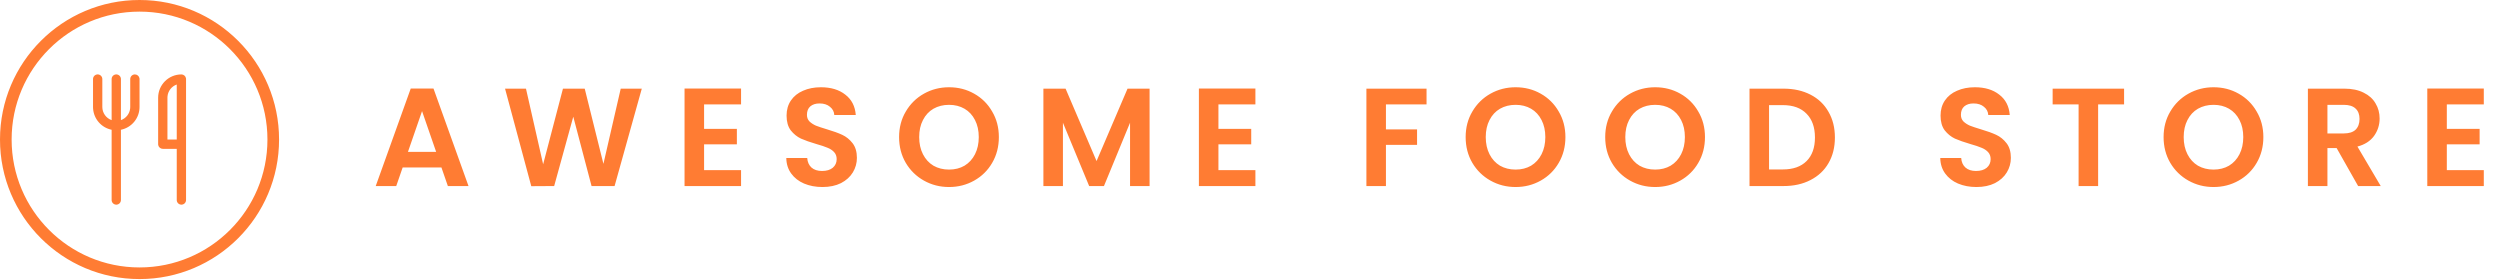
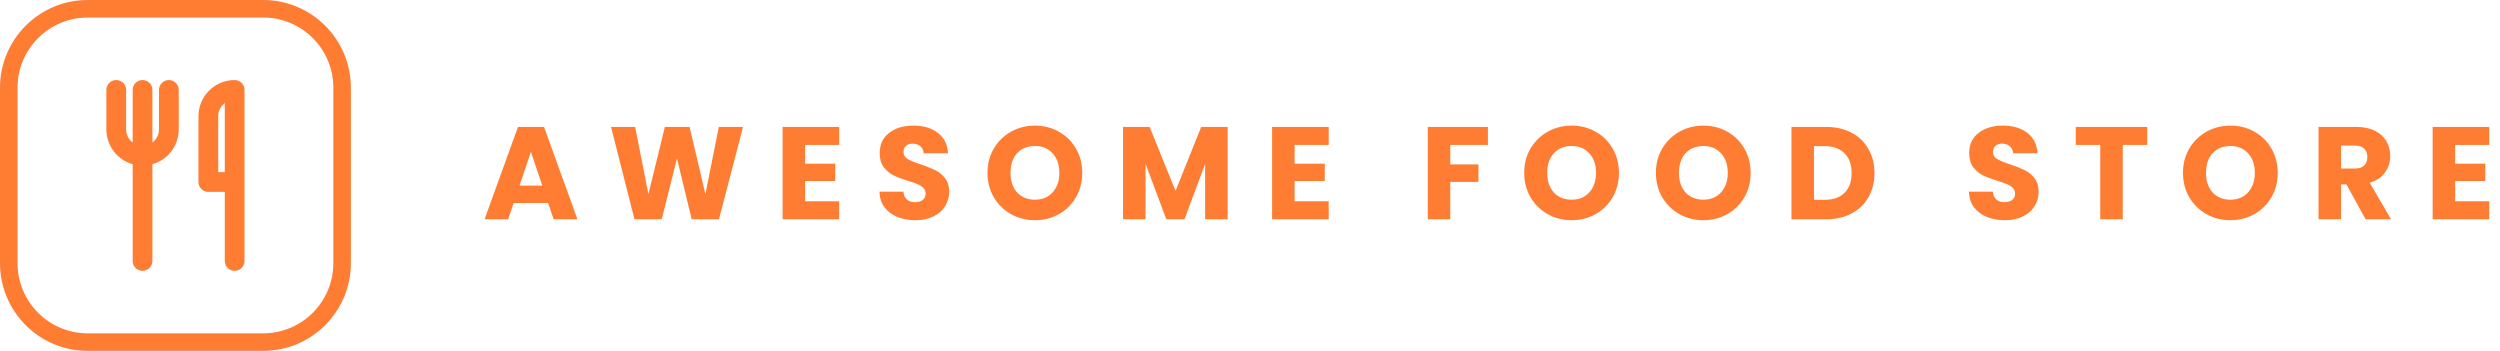
- <svg xmlns="http://www.w3.org/2000/svg" width="215" height="24" viewBox="0 0 215 24" fill="none">
-   <path d="M11.6 6.4C11.694 6.4 11.784 6.433 11.856 6.493C11.928 6.553 11.977 6.636 11.994 6.728L12 6.8V9.2C12 9.661 11.841 10.108 11.549 10.465C11.258 10.822 10.852 11.068 10.4 11.16V17.2C10.4 17.3 10.363 17.396 10.296 17.47C10.228 17.544 10.136 17.59 10.036 17.599C9.937 17.608 9.837 17.579 9.758 17.519C9.678 17.458 9.624 17.37 9.606 17.272L9.6 17.2V11.16C9.171 11.072 8.783 10.847 8.495 10.517C8.207 10.188 8.035 9.773 8.005 9.337L8 9.2V6.8C8 6.7 8.037 6.604 8.104 6.53C8.172 6.456 8.264 6.41 8.364 6.401C8.463 6.392 8.563 6.42 8.642 6.481C8.722 6.541 8.776 6.63 8.794 6.728L8.8 6.8V9.2C8.8 9.448 8.877 9.69 9.02 9.893C9.163 10.096 9.366 10.249 9.6 10.332V6.8C9.6 6.7 9.637 6.604 9.704 6.53C9.772 6.456 9.864 6.41 9.964 6.401C10.063 6.392 10.163 6.42 10.242 6.481C10.322 6.541 10.376 6.63 10.394 6.728L10.4 6.8V10.331C10.83 10.179 11.148 9.789 11.194 9.319L11.2 9.2V6.8C11.2 6.694 11.242 6.592 11.317 6.517C11.392 6.442 11.494 6.4 11.6 6.4ZM15.6 6.4C15.694 6.4 15.784 6.433 15.856 6.493C15.928 6.553 15.977 6.636 15.994 6.728L16 6.8V17.2C16 17.3 15.963 17.396 15.896 17.47C15.828 17.544 15.736 17.59 15.636 17.599C15.537 17.608 15.437 17.579 15.358 17.519C15.278 17.458 15.224 17.37 15.206 17.272L15.2 17.2V12.8H14C13.906 12.8 13.816 12.767 13.744 12.707C13.672 12.647 13.623 12.564 13.606 12.472L13.6 12.4V8.4C13.6 7.869 13.811 7.361 14.186 6.986C14.561 6.611 15.07 6.4 15.6 6.4ZM15.2 12V7.268C14.77 7.42 14.452 7.81 14.406 8.281L14.4 8.4V12H15.2Z" fill="#FF7C33" />
-   <rect x="0.5" y="0.5" width="23" height="23" rx="11.5" stroke="#FF7C33" />
-   <path d="M37.964 14.404H34.628L34.076 16H32.312L35.324 7.612H37.28L40.292 16H38.516L37.964 14.404ZM37.508 13.06L36.296 9.556L35.084 13.06H37.508ZM55.194 7.624L52.854 16H50.874L49.302 10.036L47.658 16L45.69 16.012L43.434 7.624H45.234L46.71 14.128L48.414 7.624H50.286L51.894 14.092L53.382 7.624H55.194ZM60.551 8.98V11.08H63.371V12.412H60.551V14.632H63.731V16H58.871V7.612H63.731V8.98H60.551ZM70.73 16.084C70.145 16.084 69.618 15.984 69.145 15.784C68.681 15.584 68.314 15.296 68.041 14.92C67.769 14.544 67.629 14.1 67.621 13.588H69.421C69.445 13.932 69.566 14.204 69.781 14.404C70.005 14.604 70.309 14.704 70.694 14.704C71.085 14.704 71.394 14.612 71.618 14.428C71.841 14.236 71.954 13.988 71.954 13.684C71.954 13.436 71.877 13.232 71.725 13.072C71.573 12.912 71.382 12.788 71.15 12.7C70.925 12.604 70.614 12.5 70.213 12.388C69.669 12.228 69.225 12.072 68.882 11.92C68.546 11.76 68.254 11.524 68.005 11.212C67.766 10.892 67.645 10.468 67.645 9.94C67.645 9.444 67.769 9.012 68.017 8.644C68.266 8.276 68.614 7.996 69.061 7.804C69.51 7.604 70.022 7.504 70.597 7.504C71.462 7.504 72.162 7.716 72.698 8.14C73.242 8.556 73.541 9.14 73.597 9.892H71.749C71.734 9.604 71.609 9.368 71.377 9.184C71.153 8.992 70.853 8.896 70.478 8.896C70.15 8.896 69.885 8.98 69.686 9.148C69.493 9.316 69.397 9.56 69.397 9.88C69.397 10.104 69.469 10.292 69.614 10.444C69.766 10.588 69.95 10.708 70.165 10.804C70.389 10.892 70.701 10.996 71.102 11.116C71.645 11.276 72.09 11.436 72.433 11.596C72.778 11.756 73.073 11.996 73.322 12.316C73.57 12.636 73.694 13.056 73.694 13.576C73.694 14.024 73.578 14.44 73.346 14.824C73.114 15.208 72.773 15.516 72.326 15.748C71.877 15.972 71.346 16.084 70.73 16.084ZM81.618 16.084C80.834 16.084 80.114 15.9 79.458 15.532C78.802 15.164 78.282 14.656 77.898 14.008C77.514 13.352 77.322 12.612 77.322 11.788C77.322 10.972 77.514 10.24 77.898 9.592C78.282 8.936 78.802 8.424 79.458 8.056C80.114 7.688 80.834 7.504 81.618 7.504C82.41 7.504 83.13 7.688 83.778 8.056C84.434 8.424 84.95 8.936 85.326 9.592C85.71 10.24 85.902 10.972 85.902 11.788C85.902 12.612 85.71 13.352 85.326 14.008C84.95 14.656 84.434 15.164 83.778 15.532C83.122 15.9 82.402 16.084 81.618 16.084ZM81.618 14.584C82.122 14.584 82.566 14.472 82.95 14.248C83.334 14.016 83.634 13.688 83.85 13.264C84.066 12.84 84.174 12.348 84.174 11.788C84.174 11.228 84.066 10.74 83.85 10.324C83.634 9.9 83.334 9.576 82.95 9.352C82.566 9.128 82.122 9.016 81.618 9.016C81.114 9.016 80.666 9.128 80.274 9.352C79.89 9.576 79.59 9.9 79.374 10.324C79.158 10.74 79.05 11.228 79.05 11.788C79.05 12.348 79.158 12.84 79.374 13.264C79.59 13.688 79.89 14.016 80.274 14.248C80.666 14.472 81.114 14.584 81.618 14.584ZM98.864 7.624V16H97.184V10.552L94.94 16H93.668L91.412 10.552V16H89.732V7.624H91.64L94.304 13.852L96.968 7.624H98.864ZM104.785 8.98V11.08H107.605V12.412H104.785V14.632H107.965V16H103.105V7.612H107.965V8.98H104.785ZM122.683 7.624V8.98H119.191V11.128H121.867V12.46H119.191V16H117.511V7.624H122.683ZM130.342 16.084C129.558 16.084 128.838 15.9 128.182 15.532C127.526 15.164 127.006 14.656 126.622 14.008C126.238 13.352 126.046 12.612 126.046 11.788C126.046 10.972 126.238 10.24 126.622 9.592C127.006 8.936 127.526 8.424 128.182 8.056C128.838 7.688 129.558 7.504 130.342 7.504C131.134 7.504 131.854 7.688 132.502 8.056C133.158 8.424 133.674 8.936 134.05 9.592C134.434 10.24 134.626 10.972 134.626 11.788C134.626 12.612 134.434 13.352 134.05 14.008C133.674 14.656 133.158 15.164 132.502 15.532C131.846 15.9 131.126 16.084 130.342 16.084ZM130.342 14.584C130.846 14.584 131.29 14.472 131.674 14.248C132.058 14.016 132.358 13.688 132.574 13.264C132.79 12.84 132.898 12.348 132.898 11.788C132.898 11.228 132.79 10.74 132.574 10.324C132.358 9.9 132.058 9.576 131.674 9.352C131.29 9.128 130.846 9.016 130.342 9.016C129.838 9.016 129.39 9.128 128.998 9.352C128.614 9.576 128.314 9.9 128.098 10.324C127.882 10.74 127.774 11.228 127.774 11.788C127.774 12.348 127.882 12.84 128.098 13.264C128.314 13.688 128.614 14.016 128.998 14.248C129.39 14.472 129.838 14.584 130.342 14.584ZM142.344 16.084C141.56 16.084 140.84 15.9 140.184 15.532C139.528 15.164 139.008 14.656 138.624 14.008C138.24 13.352 138.048 12.612 138.048 11.788C138.048 10.972 138.24 10.24 138.624 9.592C139.008 8.936 139.528 8.424 140.184 8.056C140.84 7.688 141.56 7.504 142.344 7.504C143.136 7.504 143.856 7.688 144.504 8.056C145.16 8.424 145.676 8.936 146.052 9.592C146.436 10.24 146.628 10.972 146.628 11.788C146.628 12.612 146.436 13.352 146.052 14.008C145.676 14.656 145.16 15.164 144.504 15.532C143.848 15.9 143.128 16.084 142.344 16.084ZM142.344 14.584C142.848 14.584 143.292 14.472 143.676 14.248C144.06 14.016 144.36 13.688 144.576 13.264C144.792 12.84 144.9 12.348 144.9 11.788C144.9 11.228 144.792 10.74 144.576 10.324C144.36 9.9 144.06 9.576 143.676 9.352C143.292 9.128 142.848 9.016 142.344 9.016C141.84 9.016 141.392 9.128 141 9.352C140.616 9.576 140.316 9.9 140.1 10.324C139.884 10.74 139.776 11.228 139.776 11.788C139.776 12.348 139.884 12.84 140.1 13.264C140.316 13.688 140.616 14.016 141 14.248C141.392 14.472 141.84 14.584 142.344 14.584ZM153.386 7.624C154.266 7.624 155.038 7.796 155.702 8.14C156.374 8.484 156.89 8.976 157.25 9.616C157.618 10.248 157.802 10.984 157.802 11.824C157.802 12.664 157.618 13.4 157.25 14.032C156.89 14.656 156.374 15.14 155.702 15.484C155.038 15.828 154.266 16 153.386 16H150.458V7.624H153.386ZM153.326 14.572C154.206 14.572 154.886 14.332 155.366 13.852C155.846 13.372 156.086 12.696 156.086 11.824C156.086 10.952 155.846 10.272 155.366 9.784C154.886 9.288 154.206 9.04 153.326 9.04H152.138V14.572H153.326ZM169.971 16.084C169.387 16.084 168.859 15.984 168.387 15.784C167.923 15.584 167.555 15.296 167.283 14.92C167.011 14.544 166.871 14.1 166.863 13.588H168.663C168.687 13.932 168.807 14.204 169.023 14.404C169.247 14.604 169.551 14.704 169.935 14.704C170.327 14.704 170.635 14.612 170.859 14.428C171.083 14.236 171.195 13.988 171.195 13.684C171.195 13.436 171.119 13.232 170.967 13.072C170.815 12.912 170.623 12.788 170.391 12.7C170.167 12.604 169.855 12.5 169.455 12.388C168.911 12.228 168.467 12.072 168.123 11.92C167.787 11.76 167.495 11.524 167.247 11.212C167.007 10.892 166.887 10.468 166.887 9.94C166.887 9.444 167.011 9.012 167.259 8.644C167.507 8.276 167.855 7.996 168.303 7.804C168.751 7.604 169.263 7.504 169.839 7.504C170.703 7.504 171.403 7.716 171.939 8.14C172.483 8.556 172.783 9.14 172.839 9.892H170.991C170.975 9.604 170.851 9.368 170.619 9.184C170.395 8.992 170.095 8.896 169.719 8.896C169.391 8.896 169.127 8.98 168.927 9.148C168.735 9.316 168.639 9.56 168.639 9.88C168.639 10.104 168.711 10.292 168.855 10.444C169.007 10.588 169.191 10.708 169.407 10.804C169.631 10.892 169.943 10.996 170.343 11.116C170.887 11.276 171.331 11.436 171.675 11.596C172.019 11.756 172.315 11.996 172.563 12.316C172.811 12.636 172.935 13.056 172.935 13.576C172.935 14.024 172.819 14.44 172.587 14.824C172.355 15.208 172.015 15.516 171.567 15.748C171.119 15.972 170.587 16.084 169.971 16.084ZM182.671 7.624V8.98H180.439V16H178.759V8.98H176.527V7.624H182.671ZM190.365 16.084C189.581 16.084 188.861 15.9 188.205 15.532C187.549 15.164 187.029 14.656 186.645 14.008C186.261 13.352 186.069 12.612 186.069 11.788C186.069 10.972 186.261 10.24 186.645 9.592C187.029 8.936 187.549 8.424 188.205 8.056C188.861 7.688 189.581 7.504 190.365 7.504C191.157 7.504 191.877 7.688 192.525 8.056C193.181 8.424 193.697 8.936 194.073 9.592C194.457 10.24 194.649 10.972 194.649 11.788C194.649 12.612 194.457 13.352 194.073 14.008C193.697 14.656 193.181 15.164 192.525 15.532C191.869 15.9 191.149 16.084 190.365 16.084ZM190.365 14.584C190.869 14.584 191.313 14.472 191.697 14.248C192.081 14.016 192.381 13.688 192.597 13.264C192.813 12.84 192.921 12.348 192.921 11.788C192.921 11.228 192.813 10.74 192.597 10.324C192.381 9.9 192.081 9.576 191.697 9.352C191.313 9.128 190.869 9.016 190.365 9.016C189.861 9.016 189.413 9.128 189.021 9.352C188.637 9.576 188.337 9.9 188.121 10.324C187.905 10.74 187.797 11.228 187.797 11.788C187.797 12.348 187.905 12.84 188.121 13.264C188.337 13.688 188.637 14.016 189.021 14.248C189.413 14.472 189.861 14.584 190.365 14.584ZM202.799 16L200.951 12.736H200.159V16H198.479V7.624H201.623C202.271 7.624 202.823 7.74 203.279 7.972C203.735 8.196 204.075 8.504 204.299 8.896C204.531 9.28 204.647 9.712 204.647 10.192C204.647 10.744 204.487 11.244 204.167 11.692C203.847 12.132 203.371 12.436 202.739 12.604L204.743 16H202.799ZM200.159 11.476H201.563C202.019 11.476 202.359 11.368 202.583 11.152C202.807 10.928 202.919 10.62 202.919 10.228C202.919 9.844 202.807 9.548 202.583 9.34C202.359 9.124 202.019 9.016 201.563 9.016H200.159V11.476ZM210.427 8.98V11.08H213.247V12.412H210.427V14.632H213.607V16H208.747V7.612H213.607V8.98H210.427Z" fill="#FF7C33" />
+ <svg xmlns="http://www.w3.org/2000/svg" width="228" height="32" viewBox="0 0 228 32" fill="none">
+   <path d="M15.4 7.6C15.54 7.6 15.676 7.649 15.784 7.739C15.892 7.829 15.965 7.954 15.99 8.092L16 8.2V11.8C16 12.492 15.761 13.162 15.324 13.698C14.887 14.233 14.278 14.602 13.6 14.74V23.8C13.6 23.95 13.544 24.095 13.443 24.205C13.342 24.316 13.204 24.385 13.054 24.399C12.905 24.412 12.756 24.369 12.637 24.279C12.517 24.188 12.436 24.055 12.41 23.908L12.4 23.8V14.74C11.757 14.608 11.175 14.27 10.743 13.776C10.31 13.282 10.052 12.66 10.007 12.005L10 11.8V8.2C10 8.05 10.056 7.905 10.157 7.795C10.258 7.684 10.396 7.615 10.546 7.601C10.695 7.588 10.844 7.631 10.963 7.721C11.083 7.812 11.164 7.944 11.19 8.092L11.2 8.2V11.8C11.2 12.172 11.315 12.536 11.53 12.84C11.745 13.144 12.049 13.374 12.4 13.498V8.2C12.4 8.05 12.456 7.905 12.557 7.795C12.658 7.684 12.796 7.615 12.946 7.601C13.095 7.588 13.244 7.631 13.363 7.721C13.483 7.812 13.564 7.944 13.59 8.092L13.6 8.2V13.497C14.246 13.269 14.722 12.683 14.792 11.979L14.8 11.8V8.2C14.8 8.041 14.863 7.888 14.976 7.776C15.088 7.663 15.241 7.6 15.4 7.6ZM21.4 7.6C21.54 7.6 21.676 7.649 21.784 7.739C21.892 7.829 21.965 7.954 21.99 8.092L22 8.2V23.8C22 23.95 21.944 24.095 21.843 24.205C21.742 24.316 21.604 24.385 21.454 24.399C21.305 24.412 21.156 24.369 21.037 24.279C20.917 24.188 20.836 24.055 20.81 23.908L20.8 23.8V17.2H19C18.86 17.2 18.724 17.151 18.616 17.061C18.508 16.971 18.435 16.846 18.41 16.708L18.4 16.6V10.6C18.4 9.804 18.716 9.041 19.279 8.479C19.841 7.916 20.604 7.6 21.4 7.6ZM20.8 16V8.902C20.154 9.13 19.678 9.716 19.608 10.421L19.6 10.6V16H20.8Z" fill="#FF7C33" stroke="#FF7C33" stroke-width="0.6" />
+   <rect x="0.8" y="0.8" width="30.4" height="30.4" rx="7.2" stroke="#FF7C33" stroke-width="1.6" />
+   <path d="M49.988 18.512H46.844L46.34 20H44.192L47.24 11.576H49.616L52.664 20H50.492L49.988 18.512ZM49.46 16.928L48.416 13.844L47.384 16.928H49.46ZM67.764 11.576L65.568 20H63.084L61.74 14.456L60.348 20H57.864L55.728 11.576H57.924L59.136 17.708L60.636 11.576H62.892L64.332 17.708L65.556 11.576H67.764ZM73.425 13.22V14.924H76.173V16.508H73.425V18.356H76.533V20H71.373V11.576H76.533V13.22H73.425ZM83.493 20.084C82.877 20.084 82.325 19.984 81.837 19.784C81.349 19.584 80.957 19.288 80.661 18.896C80.373 18.504 80.221 18.032 80.205 17.48H82.389C82.421 17.792 82.529 18.032 82.713 18.2C82.897 18.36 83.137 18.44 83.433 18.44C83.737 18.44 83.977 18.372 84.153 18.236C84.329 18.092 84.417 17.896 84.417 17.648C84.417 17.44 84.345 17.268 84.201 17.132C84.065 16.996 83.893 16.884 83.685 16.796C83.485 16.708 83.197 16.608 82.821 16.496C82.277 16.328 81.833 16.16 81.489 15.992C81.145 15.824 80.849 15.576 80.601 15.248C80.353 14.92 80.229 14.492 80.229 13.964C80.229 13.18 80.513 12.568 81.081 12.128C81.649 11.68 82.389 11.456 83.301 11.456C84.229 11.456 84.977 11.68 85.545 12.128C86.113 12.568 86.417 13.184 86.457 13.976H84.237C84.221 13.704 84.121 13.492 83.937 13.34C83.753 13.18 83.517 13.1 83.229 13.1C82.981 13.1 82.781 13.168 82.629 13.304C82.477 13.432 82.401 13.62 82.401 13.868C82.401 14.14 82.529 14.352 82.785 14.504C83.041 14.656 83.441 14.82 83.985 14.996C84.529 15.18 84.969 15.356 85.305 15.524C85.649 15.692 85.945 15.936 86.193 16.256C86.441 16.576 86.565 16.988 86.565 17.492C86.565 17.972 86.441 18.408 86.193 18.8C85.953 19.192 85.601 19.504 85.137 19.736C84.673 19.968 84.125 20.084 83.493 20.084ZM94.392 20.084C93.6 20.084 92.872 19.9 92.208 19.532C91.552 19.164 91.028 18.652 90.636 17.996C90.252 17.332 90.06 16.588 90.06 15.764C90.06 14.94 90.252 14.2 90.636 13.544C91.028 12.888 91.552 12.376 92.208 12.008C92.872 11.64 93.6 11.456 94.392 11.456C95.184 11.456 95.908 11.64 96.564 12.008C97.228 12.376 97.748 12.888 98.124 13.544C98.508 14.2 98.7 14.94 98.7 15.764C98.7 16.588 98.508 17.332 98.124 17.996C97.74 18.652 97.22 19.164 96.564 19.532C95.908 19.9 95.184 20.084 94.392 20.084ZM94.392 18.212C95.064 18.212 95.6 17.988 96 17.54C96.408 17.092 96.612 16.5 96.612 15.764C96.612 15.02 96.408 14.428 96 13.988C95.6 13.54 95.064 13.316 94.392 13.316C93.712 13.316 93.168 13.536 92.76 13.976C92.36 14.416 92.16 15.012 92.16 15.764C92.16 16.508 92.36 17.104 92.76 17.552C93.168 17.992 93.712 18.212 94.392 18.212ZM111.961 11.576V20H109.909V14.948L108.025 20H106.369L104.473 14.936V20H102.421V11.576H104.845L107.209 17.408L109.549 11.576H111.961ZM118.069 13.22V14.924H120.817V16.508H118.069V18.356H121.177V20H116.017V11.576H121.177V13.22H118.069ZM135.696 11.576V13.22H132.264V14.996H134.832V16.592H132.264V20H130.212V11.576H135.696ZM143.339 20.084C142.547 20.084 141.819 19.9 141.155 19.532C140.499 19.164 139.975 18.652 139.583 17.996C139.199 17.332 139.007 16.588 139.007 15.764C139.007 14.94 139.199 14.2 139.583 13.544C139.975 12.888 140.499 12.376 141.155 12.008C141.819 11.64 142.547 11.456 143.339 11.456C144.131 11.456 144.855 11.64 145.511 12.008C146.175 12.376 146.695 12.888 147.071 13.544C147.455 14.2 147.647 14.94 147.647 15.764C147.647 16.588 147.455 17.332 147.071 17.996C146.687 18.652 146.167 19.164 145.511 19.532C144.855 19.9 144.131 20.084 143.339 20.084ZM143.339 18.212C144.011 18.212 144.547 17.988 144.947 17.54C145.355 17.092 145.559 16.5 145.559 15.764C145.559 15.02 145.355 14.428 144.947 13.988C144.547 13.54 144.011 13.316 143.339 13.316C142.659 13.316 142.115 13.536 141.707 13.976C141.307 14.416 141.107 15.012 141.107 15.764C141.107 16.508 141.307 17.104 141.707 17.552C142.115 17.992 142.659 18.212 143.339 18.212ZM155.352 20.084C154.56 20.084 153.832 19.9 153.168 19.532C152.512 19.164 151.988 18.652 151.596 17.996C151.212 17.332 151.02 16.588 151.02 15.764C151.02 14.94 151.212 14.2 151.596 13.544C151.988 12.888 152.512 12.376 153.168 12.008C153.832 11.64 154.56 11.456 155.352 11.456C156.144 11.456 156.868 11.64 157.524 12.008C158.188 12.376 158.708 12.888 159.084 13.544C159.468 14.2 159.66 14.94 159.66 15.764C159.66 16.588 159.468 17.332 159.084 17.996C158.7 18.652 158.18 19.164 157.524 19.532C156.868 19.9 156.144 20.084 155.352 20.084ZM155.352 18.212C156.024 18.212 156.56 17.988 156.96 17.54C157.368 17.092 157.572 16.5 157.572 15.764C157.572 15.02 157.368 14.428 156.96 13.988C156.56 13.54 156.024 13.316 155.352 13.316C154.672 13.316 154.128 13.536 153.72 13.976C153.32 14.416 153.12 15.012 153.12 15.764C153.12 16.508 153.32 17.104 153.72 17.552C154.128 17.992 154.672 18.212 155.352 18.212ZM166.538 11.576C167.426 11.576 168.202 11.752 168.866 12.104C169.53 12.456 170.042 12.952 170.402 13.592C170.77 14.224 170.954 14.956 170.954 15.788C170.954 16.612 170.77 17.344 170.402 17.984C170.042 18.624 169.526 19.12 168.854 19.472C168.19 19.824 167.418 20 166.538 20H163.382V11.576H166.538ZM166.406 18.224C167.182 18.224 167.786 18.012 168.218 17.588C168.65 17.164 168.866 16.564 168.866 15.788C168.866 15.012 168.65 14.408 168.218 13.976C167.786 13.544 167.182 13.328 166.406 13.328H165.434V18.224H166.406ZM182.852 20.084C182.236 20.084 181.684 19.984 181.196 19.784C180.708 19.584 180.316 19.288 180.02 18.896C179.732 18.504 179.58 18.032 179.564 17.48H181.748C181.78 17.792 181.888 18.032 182.072 18.2C182.256 18.36 182.496 18.44 182.792 18.44C183.096 18.44 183.336 18.372 183.512 18.236C183.688 18.092 183.776 17.896 183.776 17.648C183.776 17.44 183.704 17.268 183.56 17.132C183.424 16.996 183.252 16.884 183.044 16.796C182.844 16.708 182.556 16.608 182.18 16.496C181.636 16.328 181.192 16.16 180.848 15.992C180.504 15.824 180.208 15.576 179.96 15.248C179.712 14.92 179.588 14.492 179.588 13.964C179.588 13.18 179.872 12.568 180.44 12.128C181.008 11.68 181.748 11.456 182.66 11.456C183.588 11.456 184.336 11.68 184.904 12.128C185.472 12.568 185.776 13.184 185.816 13.976H183.596C183.58 13.704 183.48 13.492 183.296 13.34C183.112 13.18 182.876 13.1 182.588 13.1C182.34 13.1 182.14 13.168 181.988 13.304C181.836 13.432 181.76 13.62 181.76 13.868C181.76 14.14 181.888 14.352 182.144 14.504C182.4 14.656 182.8 14.82 183.344 14.996C183.888 15.18 184.328 15.356 184.664 15.524C185.008 15.692 185.304 15.936 185.552 16.256C185.8 16.576 185.924 16.988 185.924 17.492C185.924 17.972 185.8 18.408 185.552 18.8C185.312 19.192 184.96 19.504 184.496 19.736C184.032 19.968 183.484 20.084 182.852 20.084ZM195.826 11.576V13.22H193.594V20H191.542V13.22H189.31V11.576H195.826ZM203.42 20.084C202.628 20.084 201.9 19.9 201.236 19.532C200.58 19.164 200.056 18.652 199.664 17.996C199.28 17.332 199.088 16.588 199.088 15.764C199.088 14.94 199.28 14.2 199.664 13.544C200.056 12.888 200.58 12.376 201.236 12.008C201.9 11.64 202.628 11.456 203.42 11.456C204.212 11.456 204.936 11.64 205.592 12.008C206.256 12.376 206.776 12.888 207.152 13.544C207.536 14.2 207.728 14.94 207.728 15.764C207.728 16.588 207.536 17.332 207.152 17.996C206.768 18.652 206.248 19.164 205.592 19.532C204.936 19.9 204.212 20.084 203.42 20.084ZM203.42 18.212C204.092 18.212 204.628 17.988 205.028 17.54C205.436 17.092 205.64 16.5 205.64 15.764C205.64 15.02 205.436 14.428 205.028 13.988C204.628 13.54 204.092 13.316 203.42 13.316C202.74 13.316 202.196 13.536 201.788 13.976C201.388 14.416 201.188 15.012 201.188 15.764C201.188 16.508 201.388 17.104 201.788 17.552C202.196 17.992 202.74 18.212 203.42 18.212ZM215.746 20L213.994 16.82H213.502V20H211.45V11.576H214.894C215.558 11.576 216.122 11.692 216.586 11.924C217.058 12.156 217.41 12.476 217.642 12.884C217.874 13.284 217.99 13.732 217.99 14.228C217.99 14.788 217.83 15.288 217.51 15.728C217.198 16.168 216.734 16.48 216.118 16.664L218.062 20H215.746ZM213.502 15.368H214.774C215.15 15.368 215.43 15.276 215.614 15.092C215.806 14.908 215.902 14.648 215.902 14.312C215.902 13.992 215.806 13.74 215.614 13.556C215.43 13.372 215.15 13.28 214.774 13.28H213.502V15.368ZM223.91 13.22V14.924H226.658V16.508H223.91V18.356H227.018V20H221.858V11.576H227.018V13.22H223.91Z" fill="#FF7C33" />
</svg>
